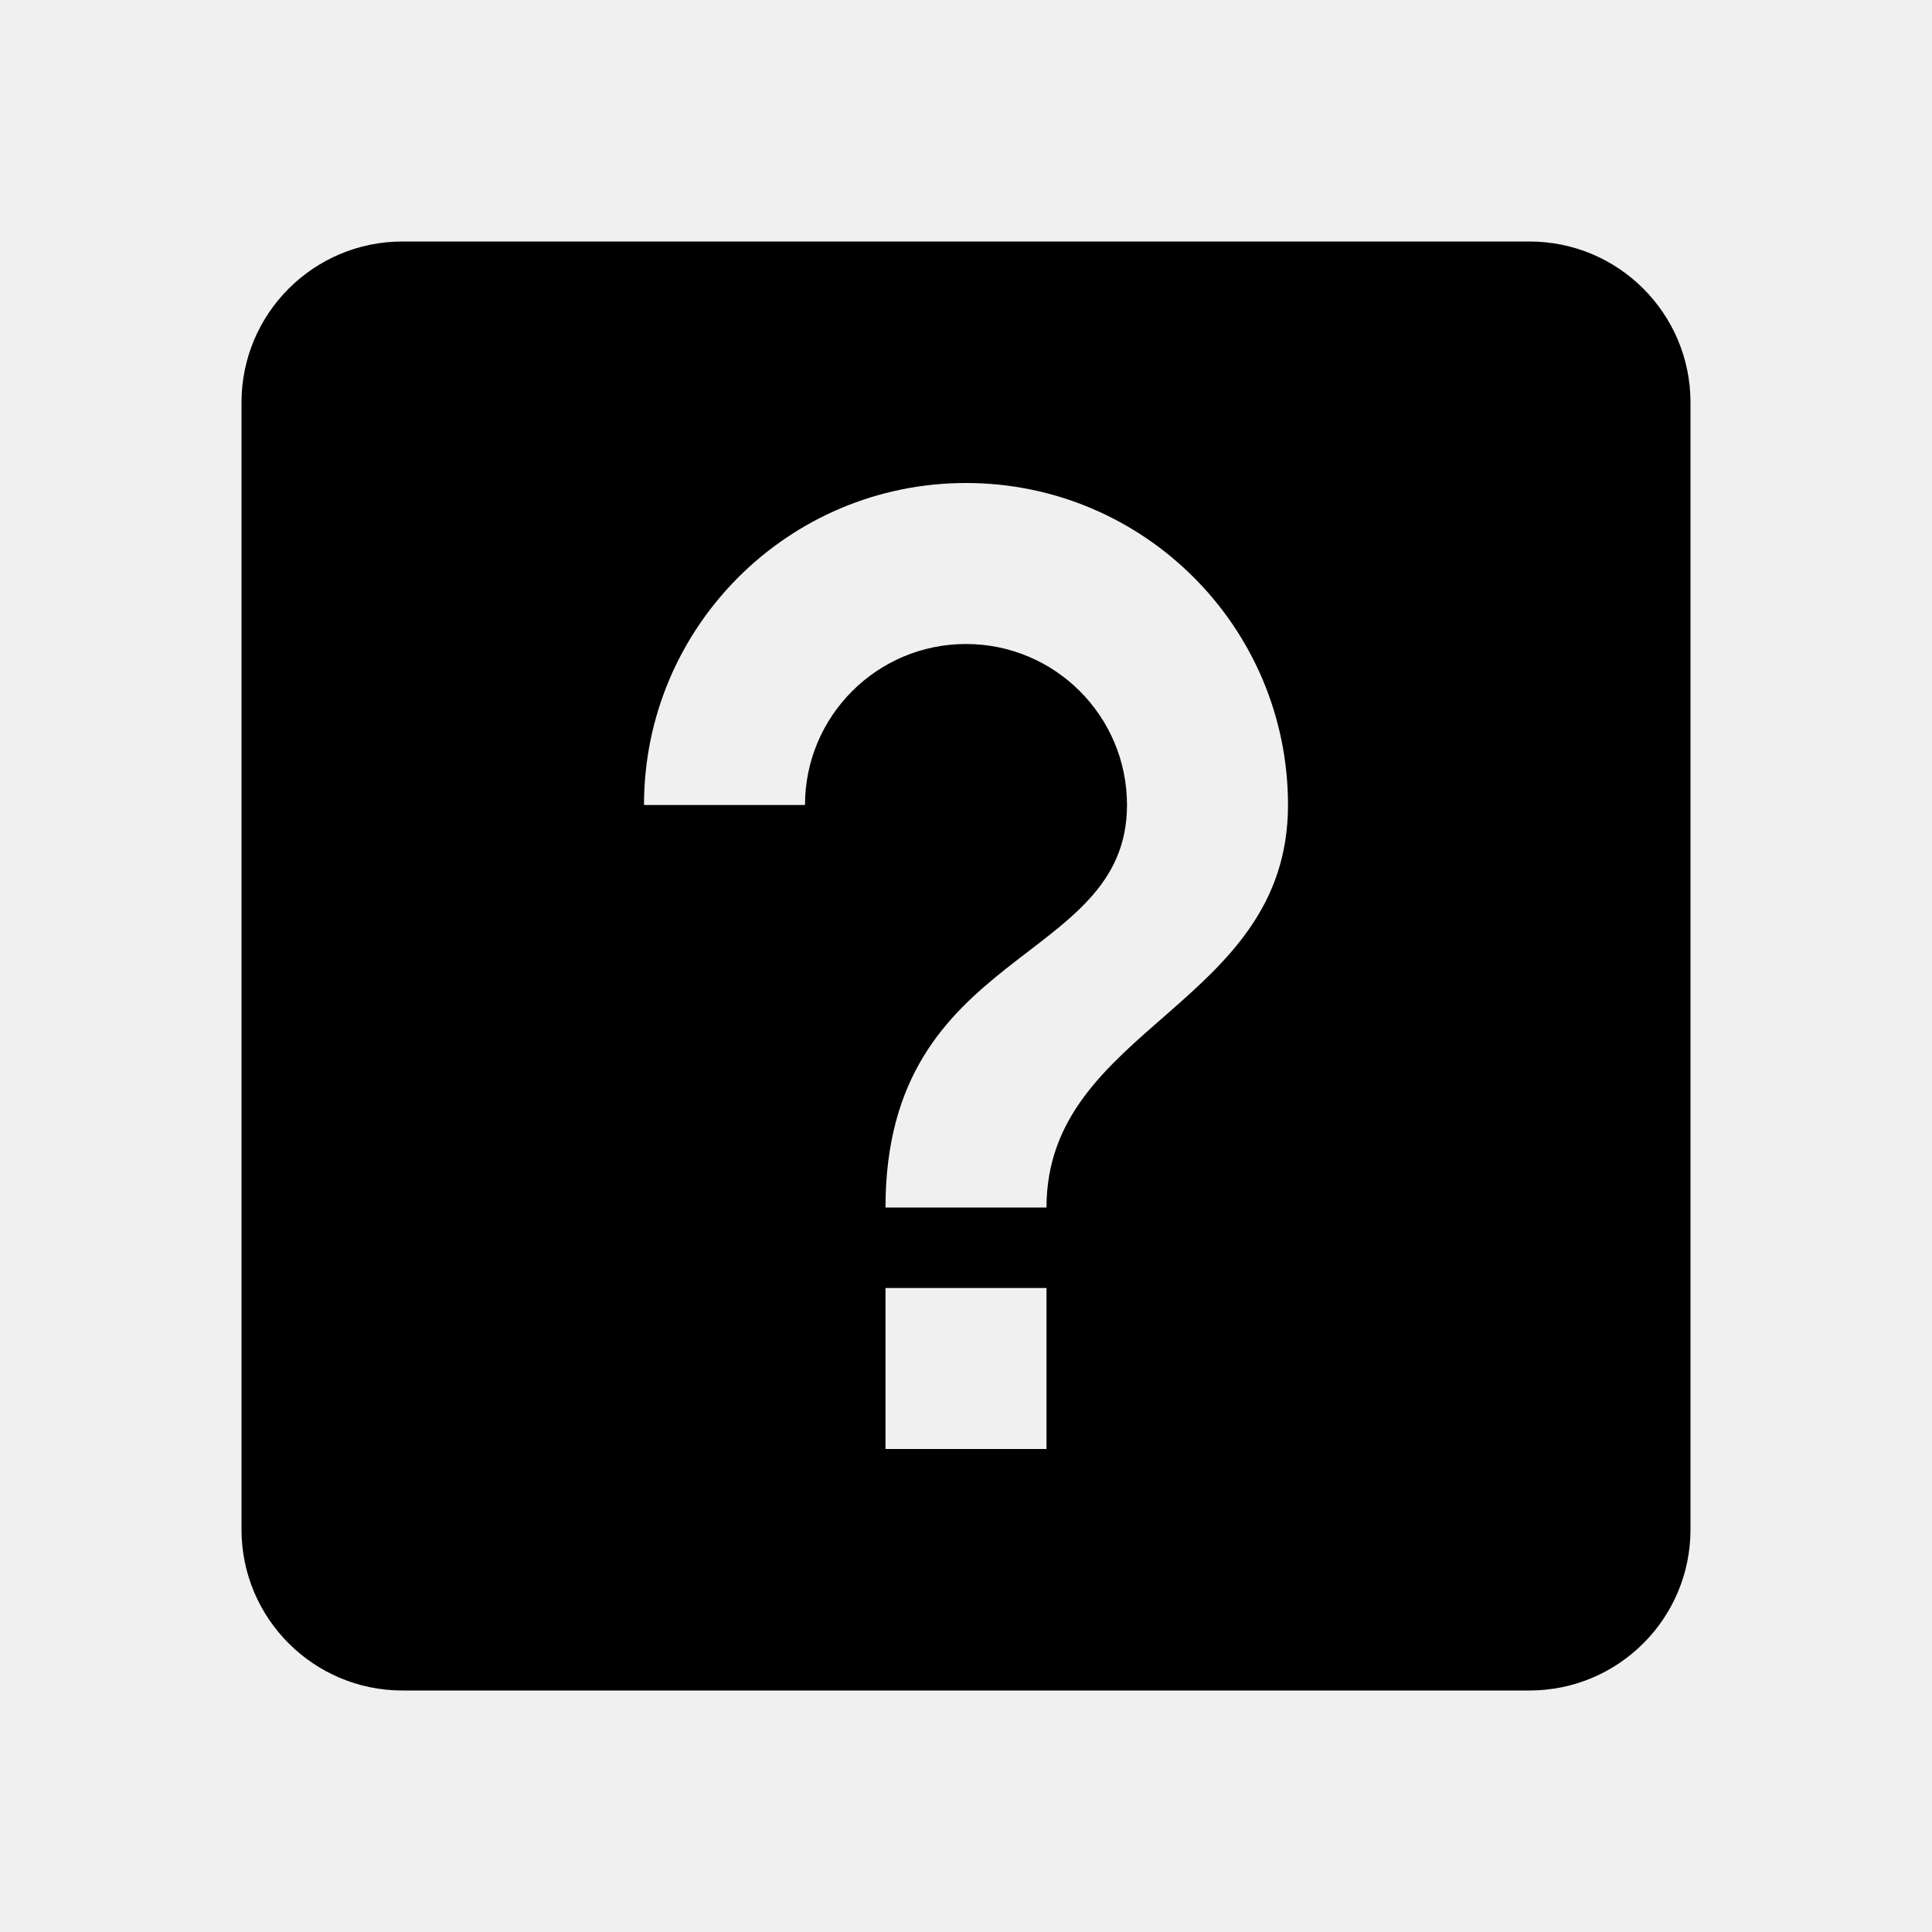
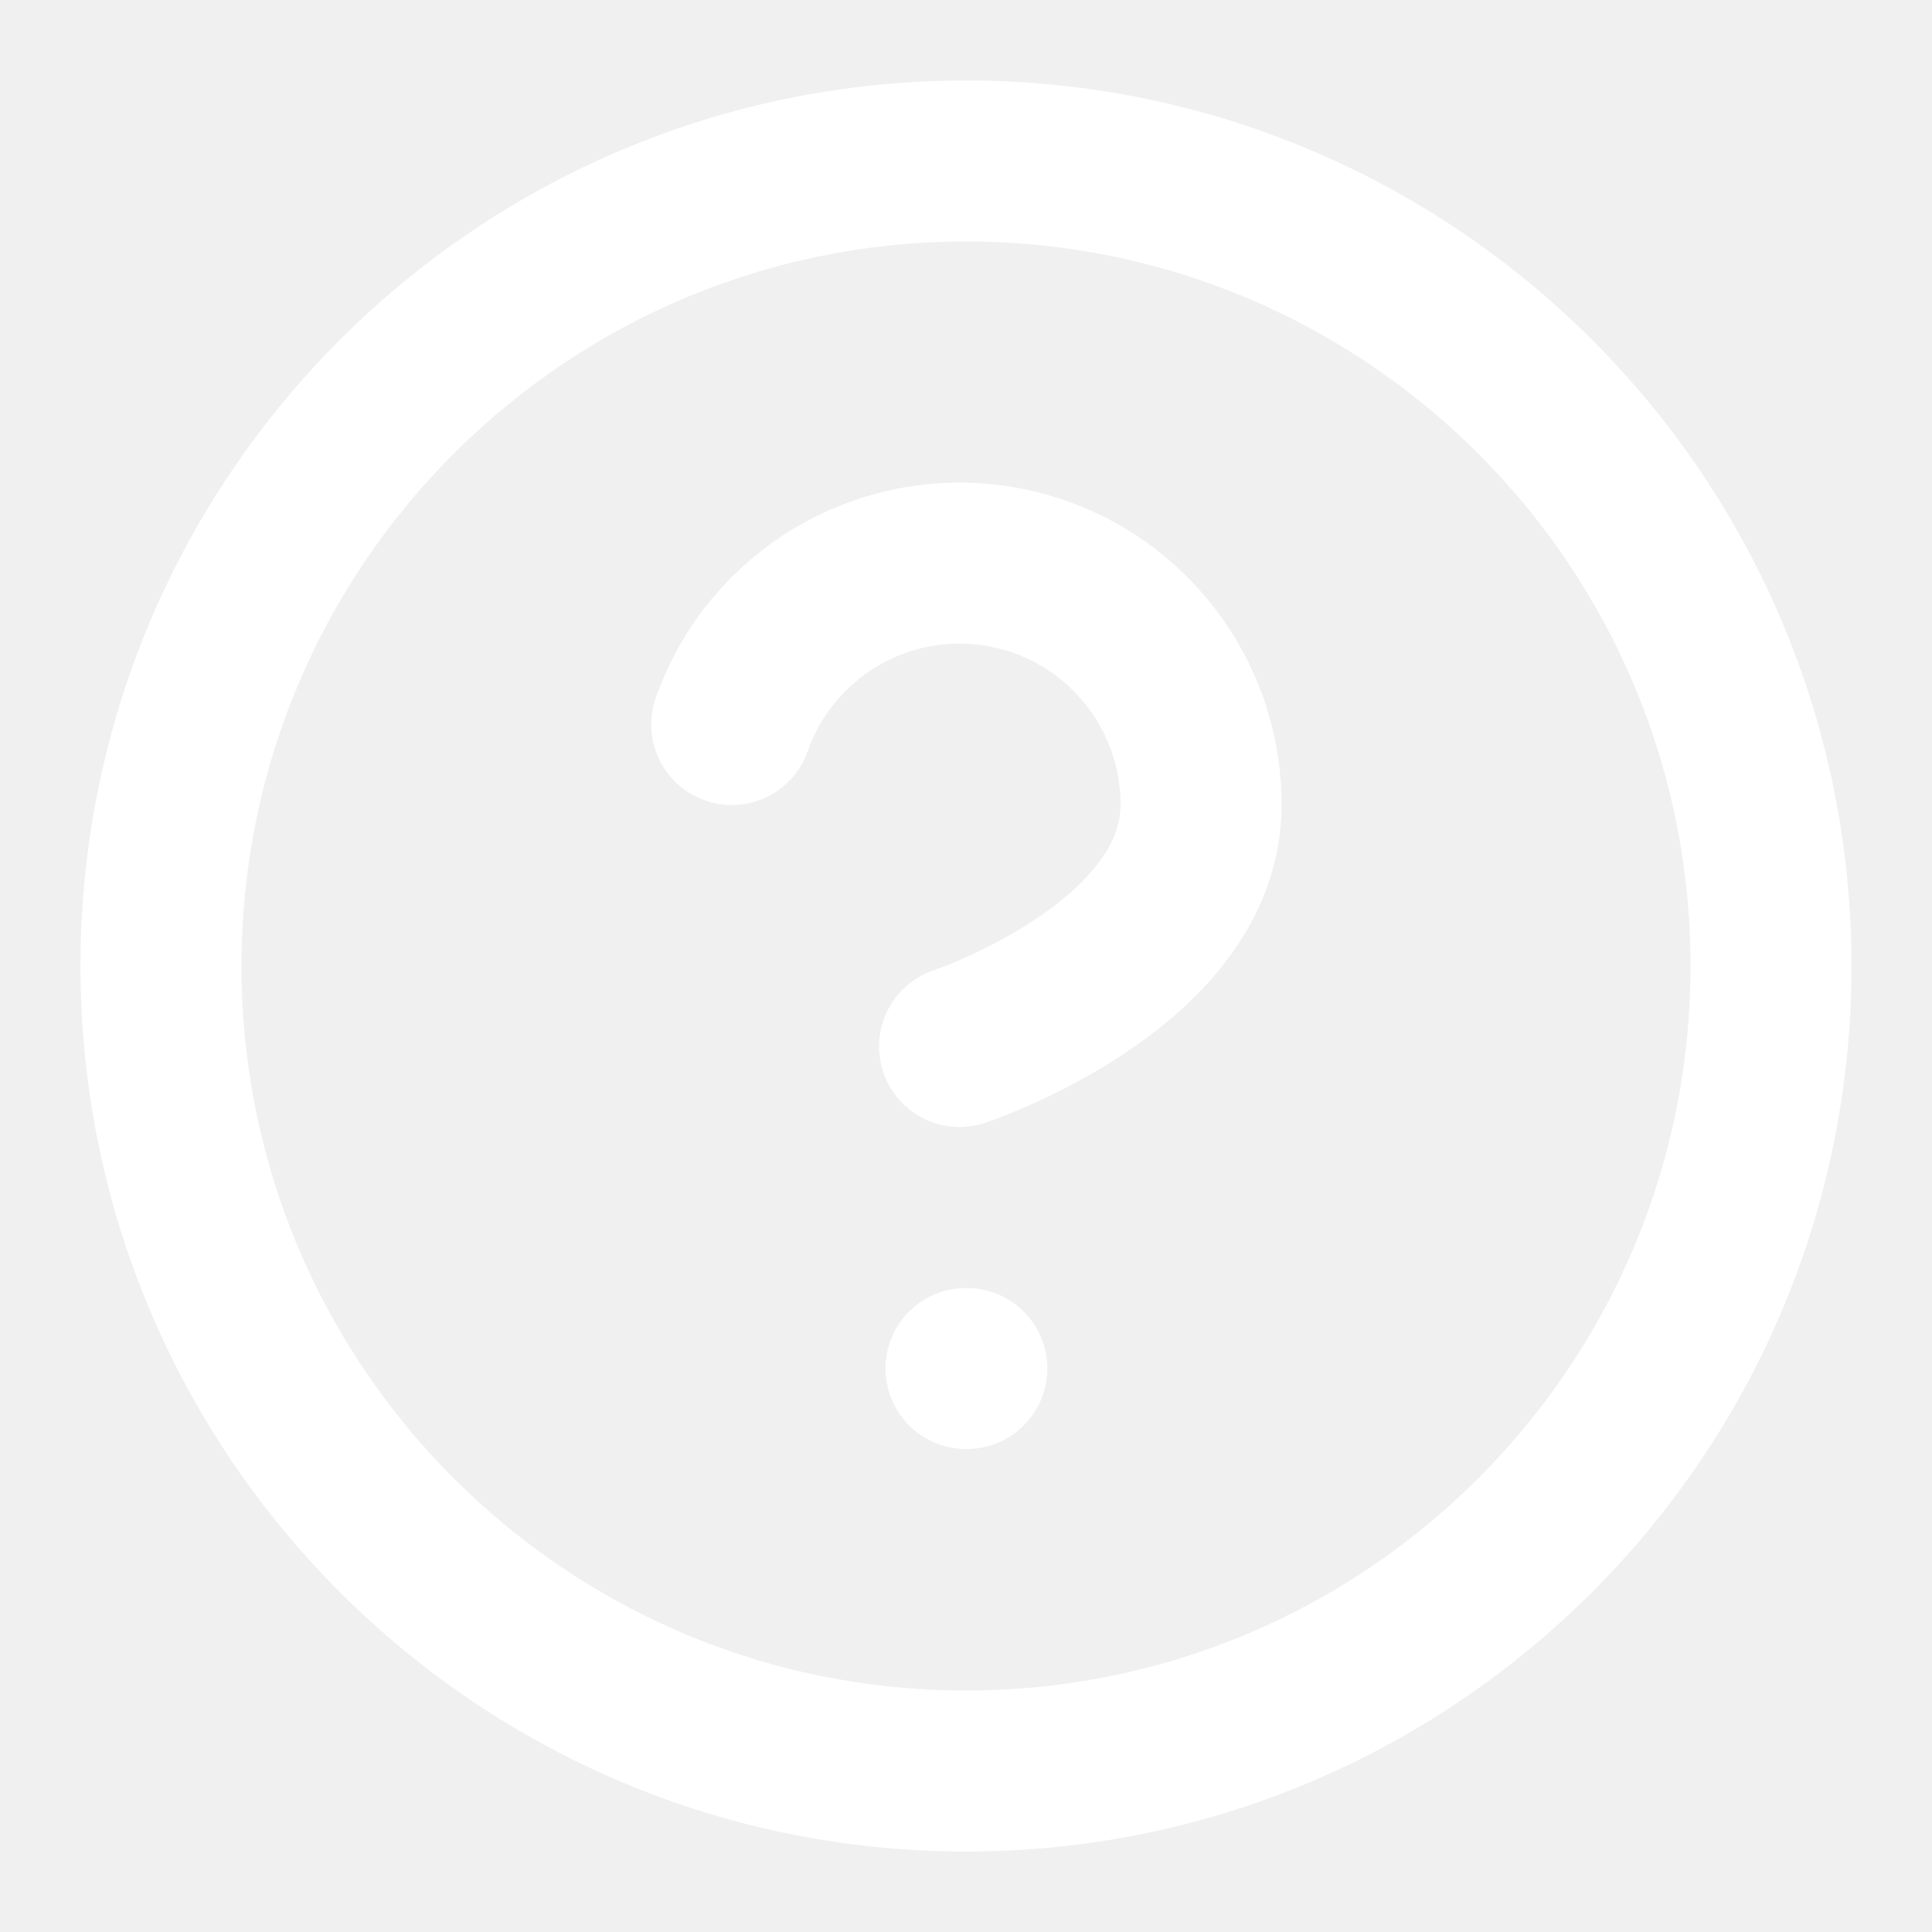
- <svg xmlns="http://www.w3.org/2000/svg" viewBox="0 0 24 24">
-   <path d="M11,18H13V16H11V18M12,6A4,4 0 0,0 8,10H10A2,2 0 0,1 12,8A2,2 0 0,1 14,10C14,12 11,11.75 11,15H13C13,12.75 16,12.5 16,10A4,4 0 0,0 12,6M5,3H19A2,2 0 0,1 21,5V19A2,2 0 0,1 19,21H5A2,2 0 0,1 3,19V5A2,2 0 0,1 5,3Z" />
+ <svg xmlns="http://www.w3.org/2000/svg" width="24" height="24" viewBox="0 0 24 24" fill="none" stroke="white" stroke-width="2" stroke-linecap="round" stroke-linejoin="round" class="feather feather-help-circle">
+   <circle cx="12" cy="12" r="10" />
+   <path d="M9.09 9a3 3 0 0 1 5.83 1c0 2-3 3-3 3" />
+   <line x1="12" y1="17" x2="12.01" y2="17" />
</svg>
